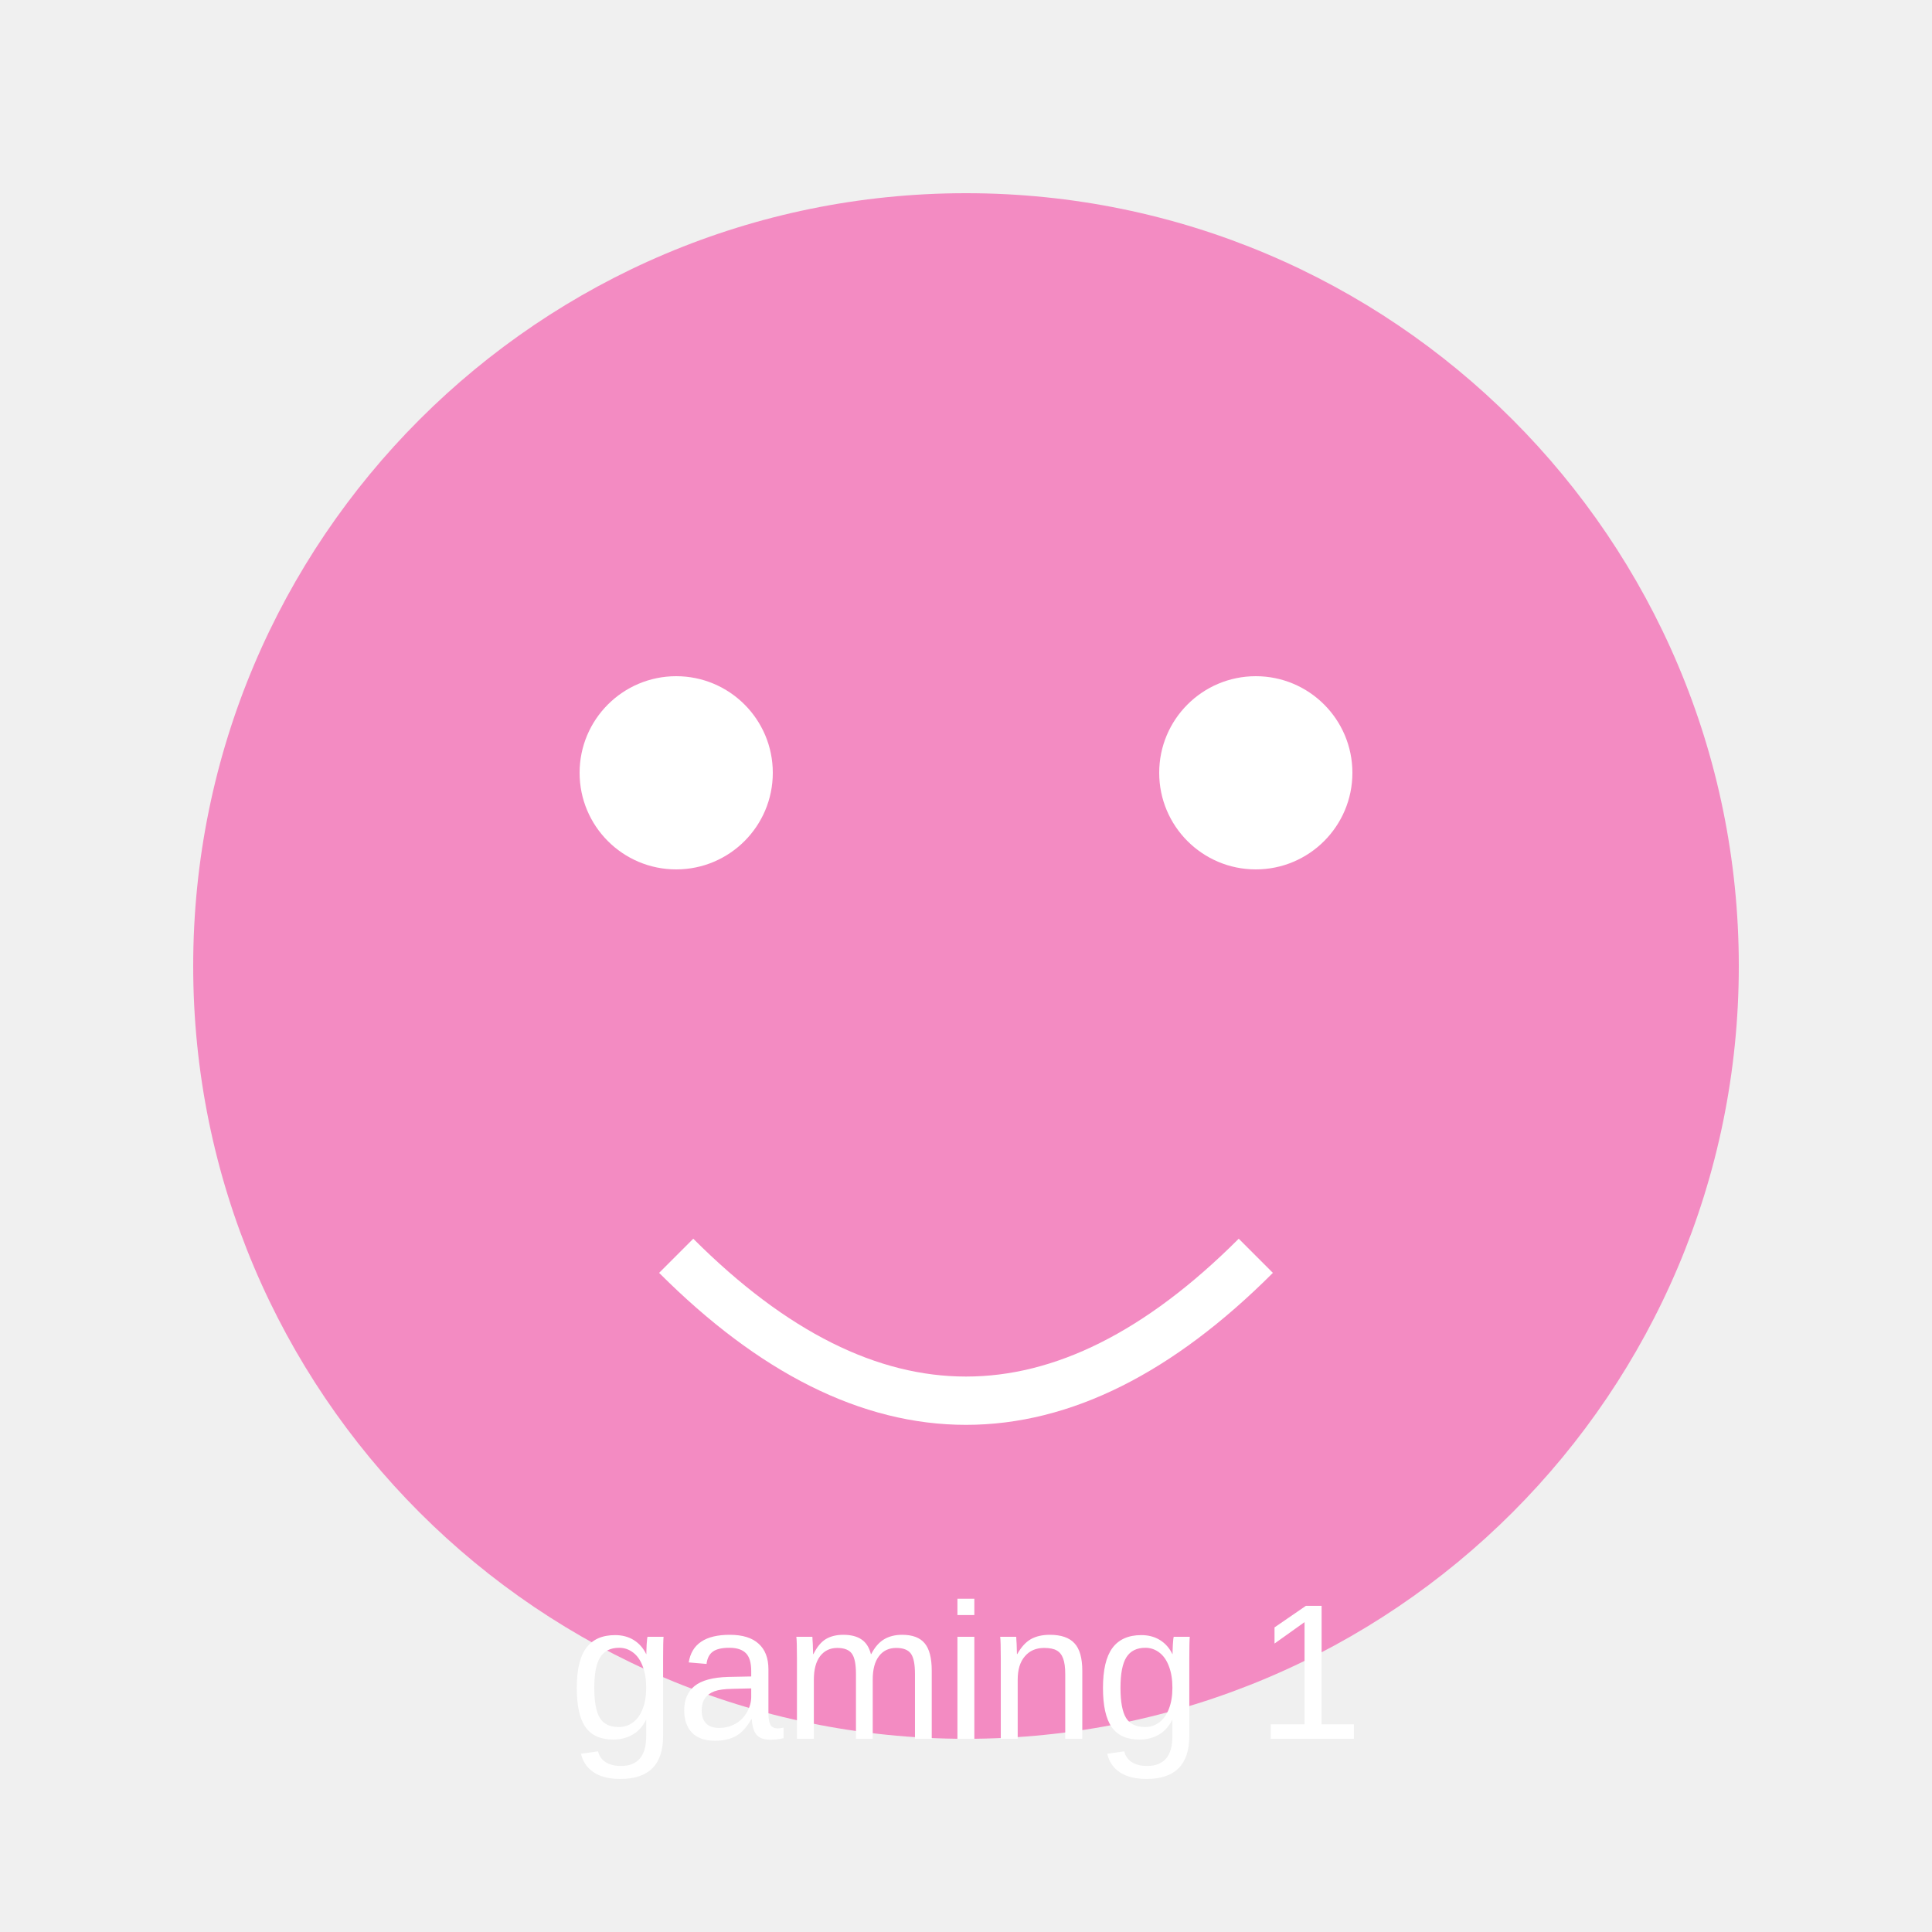
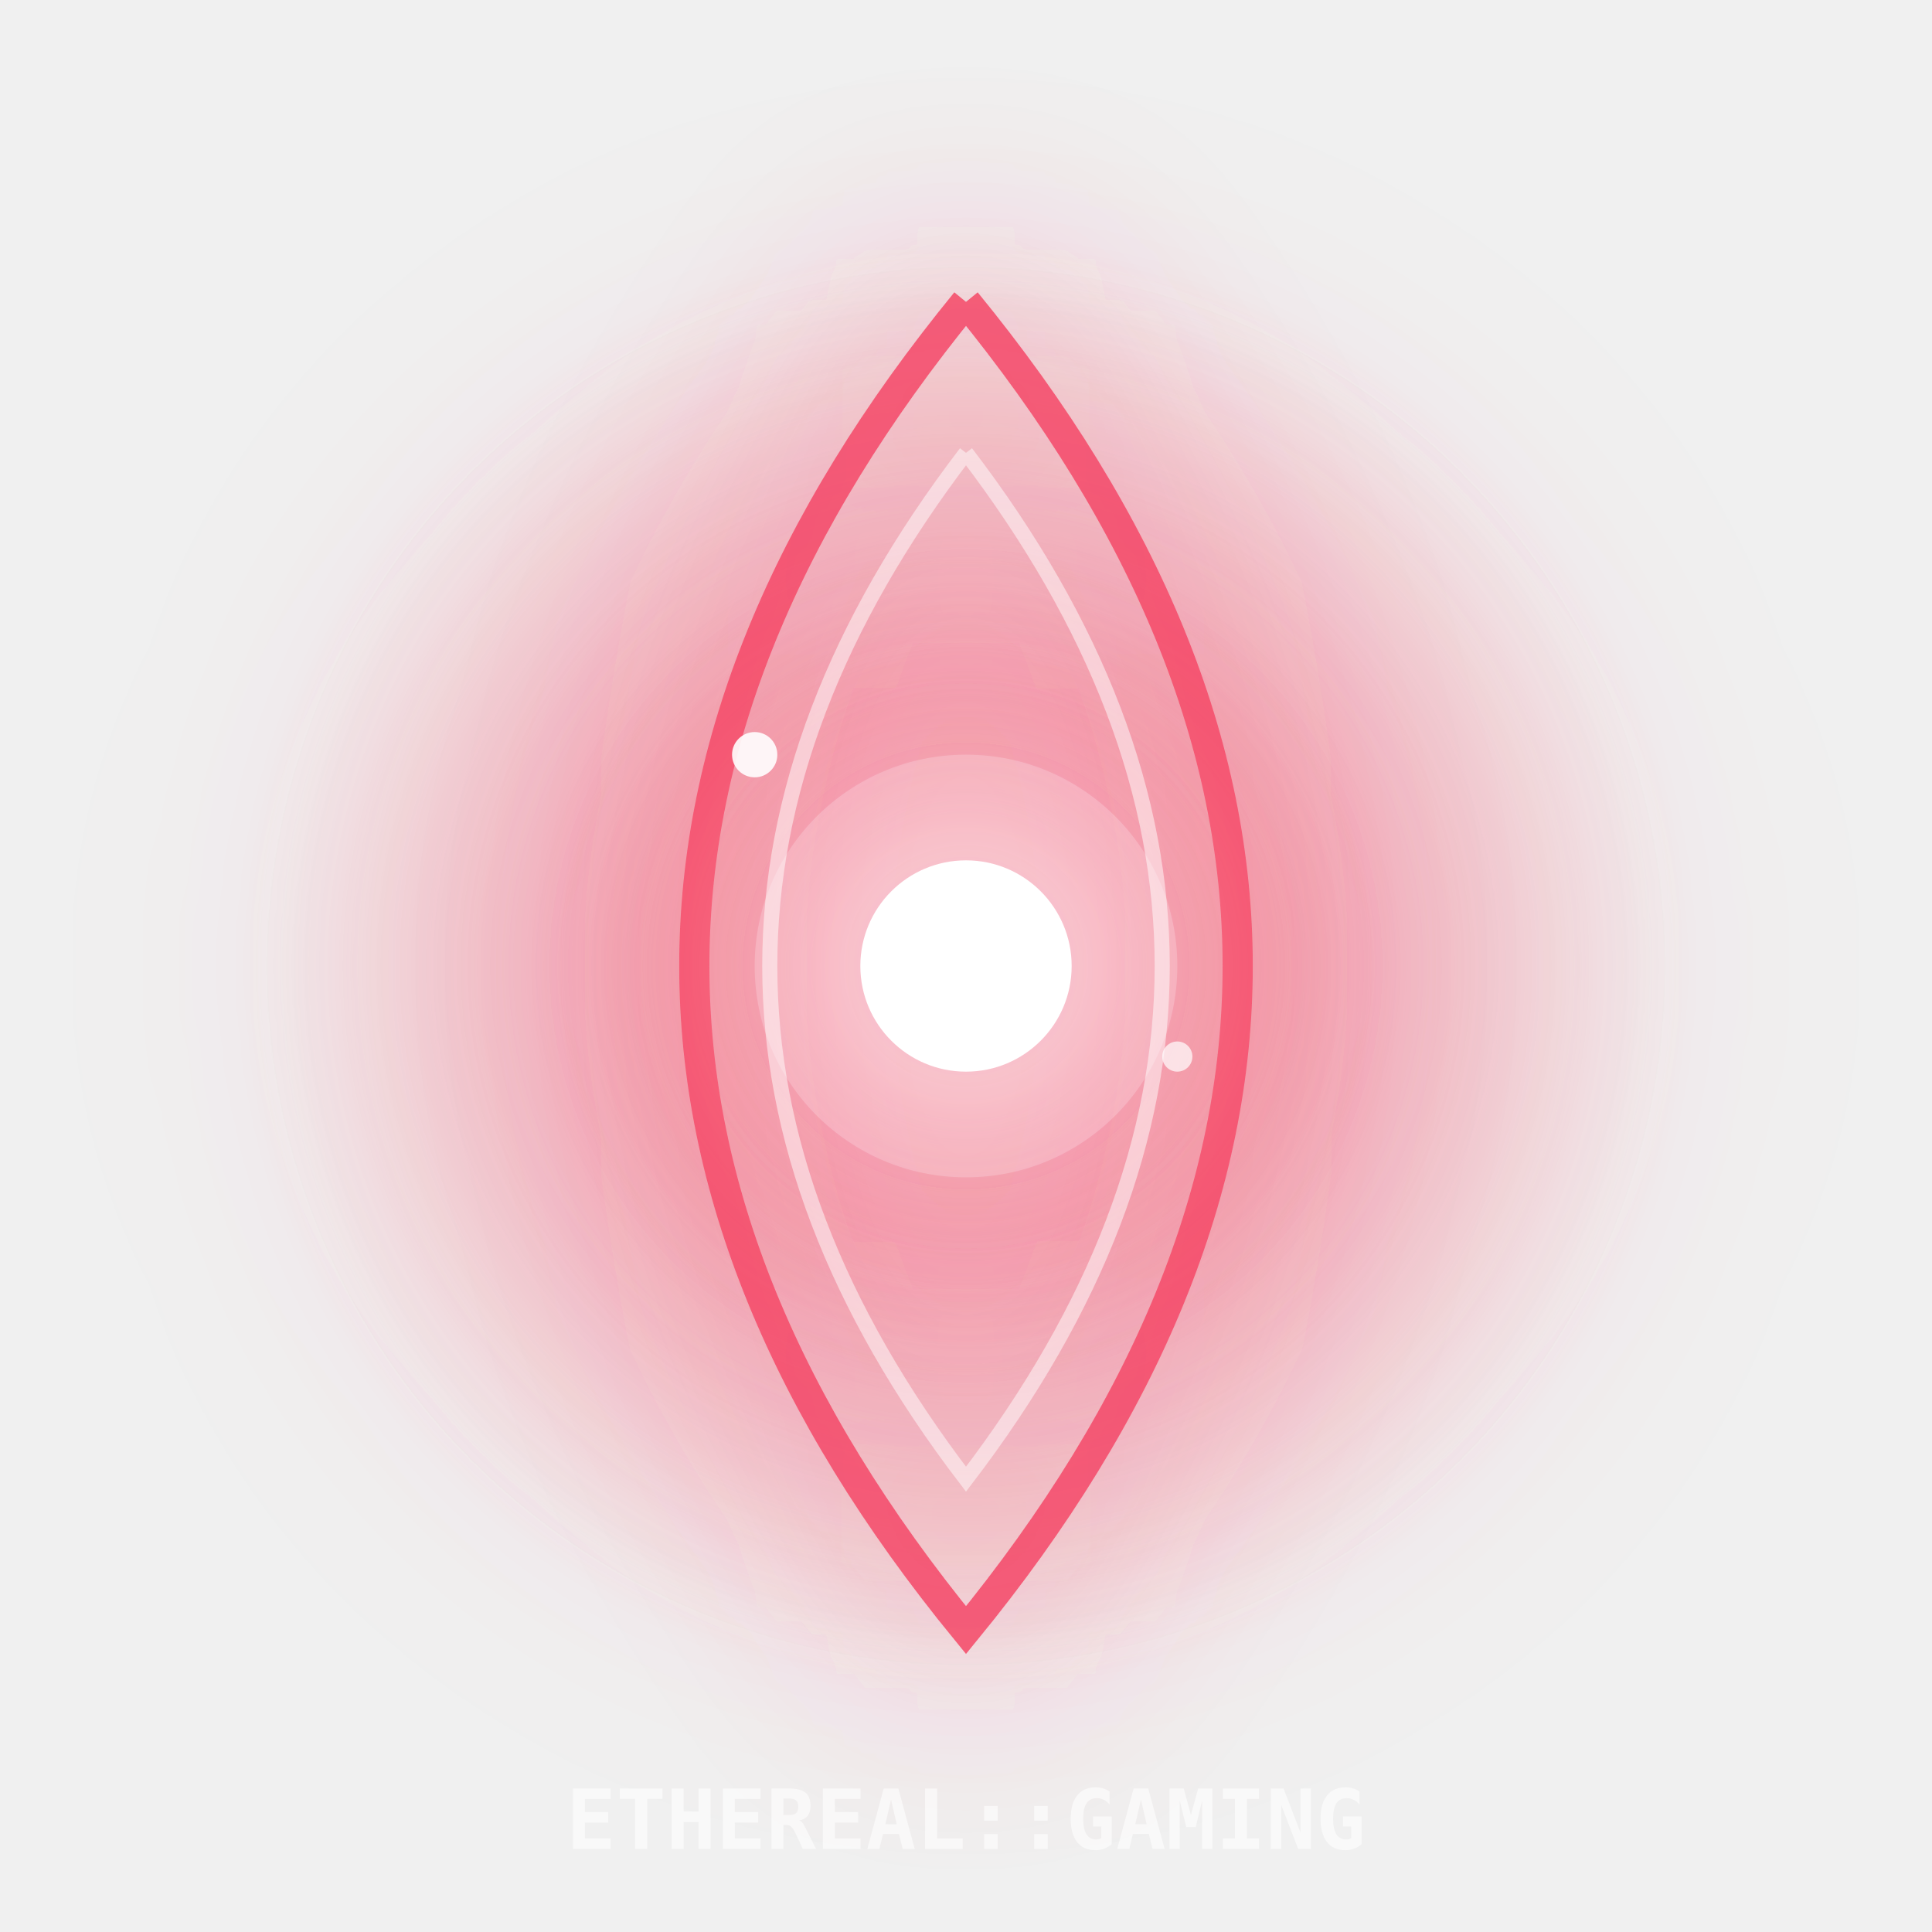
- <svg xmlns="http://www.w3.org/2000/svg" width="200" height="200">
-   <rect width="200" height="200" fill="transparent" />
-   <circle cx="100" cy="100" r="80" fill="#F472B6" fill-opacity="0.8" />
-   <circle cx="70" cy="80" r="10" fill="white" />
-   <circle cx="130" cy="80" r="10" fill="white" />
-   <path d="M 70 130 Q 100 160 130 130" stroke="white" stroke-width="5" fill="none" />
-   <text x="50%" y="180" text-anchor="middle" fill="white" font-family="Arial" font-size="20">gaming 1</text>
+ <svg xmlns="http://www.w3.org/2000/svg" width="256" height="256" viewBox="0 0 256 256">
+   <defs>
+     <filter id="glow" x="-100%" y="-100%" width="300%" height="300%">
+       <feGaussianBlur stdDeviation="15" result="blur" />
+       <feComposite in="SourceGraphic" in2="blur" operator="over" />
+     </filter>
+     <radialGradient id="coreGrad-gaming-1" cx="50%" cy="50%" r="50%">
+       <stop offset="0%" stop-color="#F43F5E" stop-opacity="1" />
+       <stop offset="30%" stop-color="#F43F5E" stop-opacity="0.7" />
+       <stop offset="60%" stop-color="#F43F5E" stop-opacity="0.3" />
+       <stop offset="100%" stop-color="#F43F5E" stop-opacity="0" />
+     </radialGradient>
+   </defs>
+   <circle cx="128" cy="128" r="95" fill="url(#coreGrad-gaming-1)" opacity="0.6" filter="url(#glow)">
+     <animate attributeName="r" values="85;105;85" dur="3s" repeatCount="indefinite" />
+     <animate attributeName="opacity" values="0.4;0.7;0.4" dur="3s" repeatCount="indefinite" />
+   </circle>
+   <path d="M128 40 Q200 128 128 216 Q56 128 128 40" fill="none" stroke="#F43F5E" stroke-width="4" stroke-opacity="0.8" filter="url(#glow)">
+     <animate attributeName="d" values="M128 40 Q200 128 128 216 Q56 128 128 40;                      M128 20 Q260 128 128 236 Q-4 128 128 20;                      M128 40 Q200 128 128 216 Q56 128 128 40" dur="4s" repeatCount="indefinite" />
+   </path>
+   <path d="M128 60 Q180 128 128 196 Q76 128 128 60" fill="none" stroke="white" stroke-width="2" stroke-opacity="0.5" filter="url(#glow)">
+     <animate attributeName="d" values="M128 60 Q180 128 128 196 Q76 128 128 60;                      M128 40 Q220 128 128 216 Q36 128 128 40;                      M128 60 Q180 128 128 196 Q76 128 128 60" dur="6s" repeatCount="indefinite" />
+   </path>
+   <g filter="url(#glow)">
+     <circle cx="128" cy="128" r="28" fill="white" opacity="0.2" />
+     <circle cx="128" cy="128" r="14" fill="white" opacity="1">
+       <animate attributeName="opacity" values="0.7;1;0.7" dur="1s" repeatCount="indefinite" />
+       <animate attributeName="r" values="12;16;12" dur="1s" repeatCount="indefinite" />
+     </circle>
+   </g>
+   <circle cx="100" cy="100" r="3" fill="white" opacity="0.9">
+     <animate attributeName="cy" values="100;70;100" dur="2s" repeatCount="indefinite" />
+   </circle>
+   <circle cx="156" cy="140" r="2" fill="white" opacity="0.7">
+     <animate attributeName="cy" values="140;170;140" dur="3s" repeatCount="indefinite" />
+   </circle>
+   <text x="128" y="245" text-anchor="middle" fill="white" font-family="monospace" font-size="11" font-weight="bold" opacity="0.6">
+     ETHEREAL::GAMING
+   </text>
</svg>
